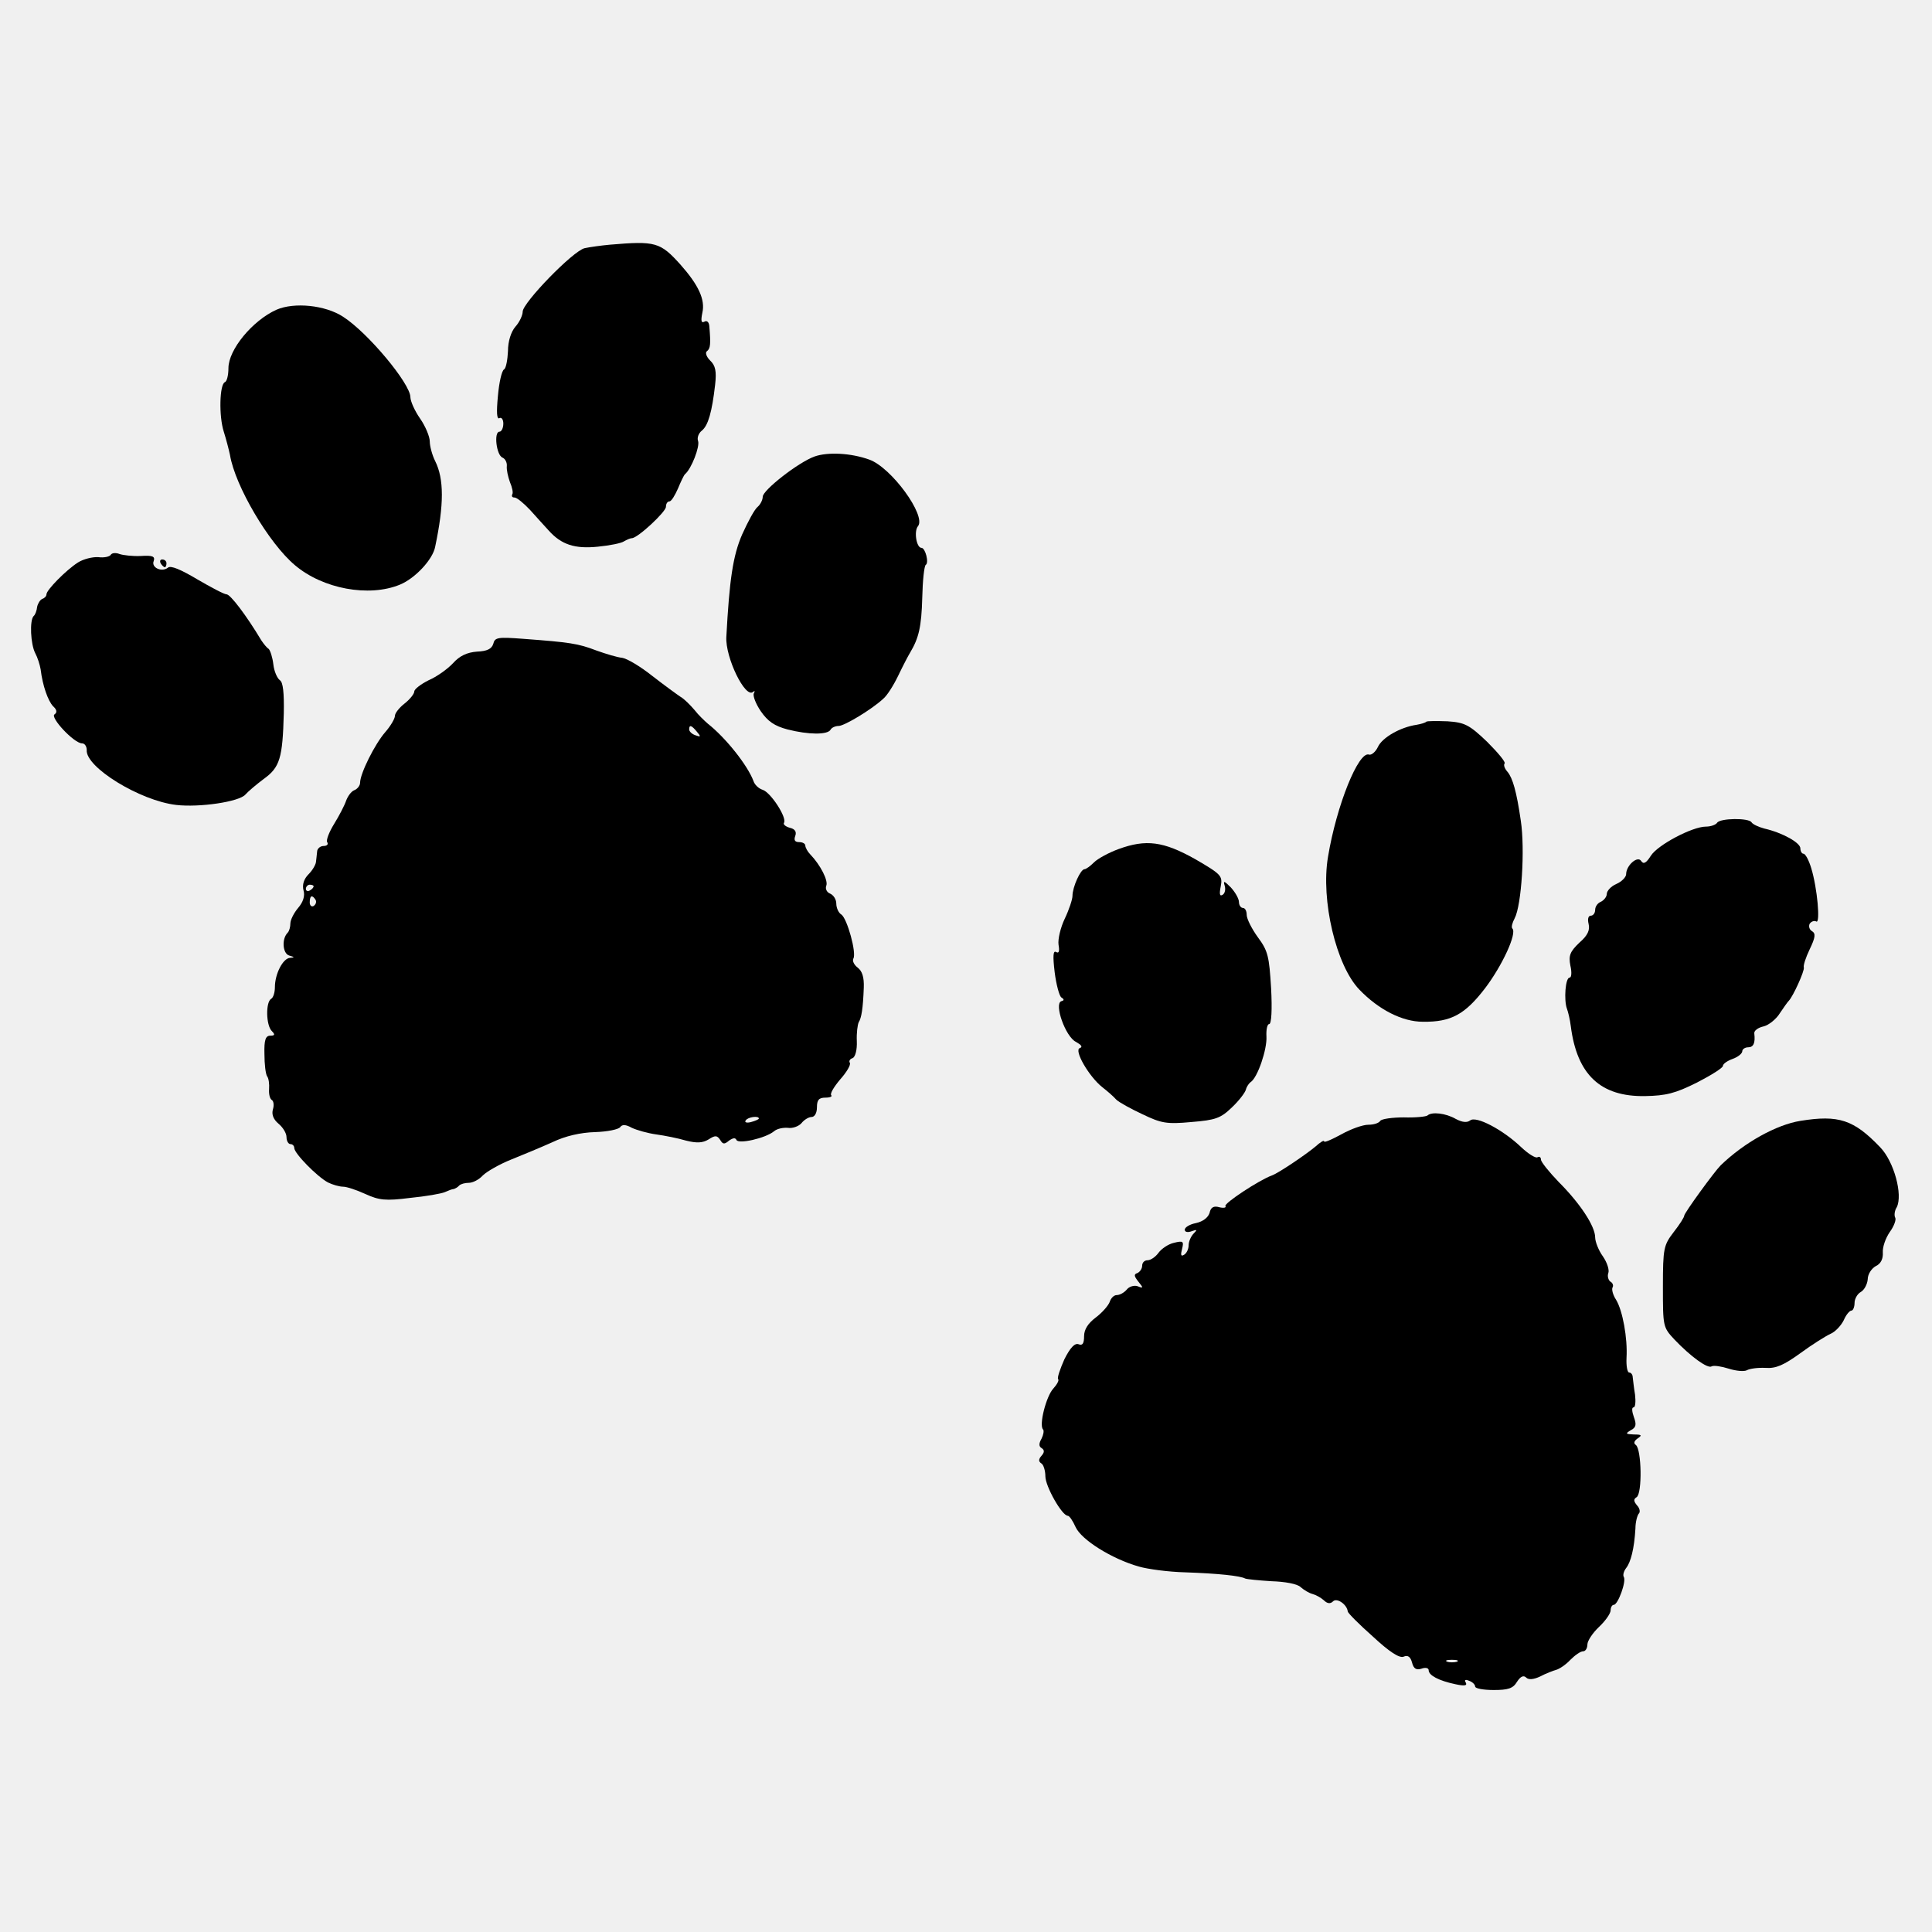
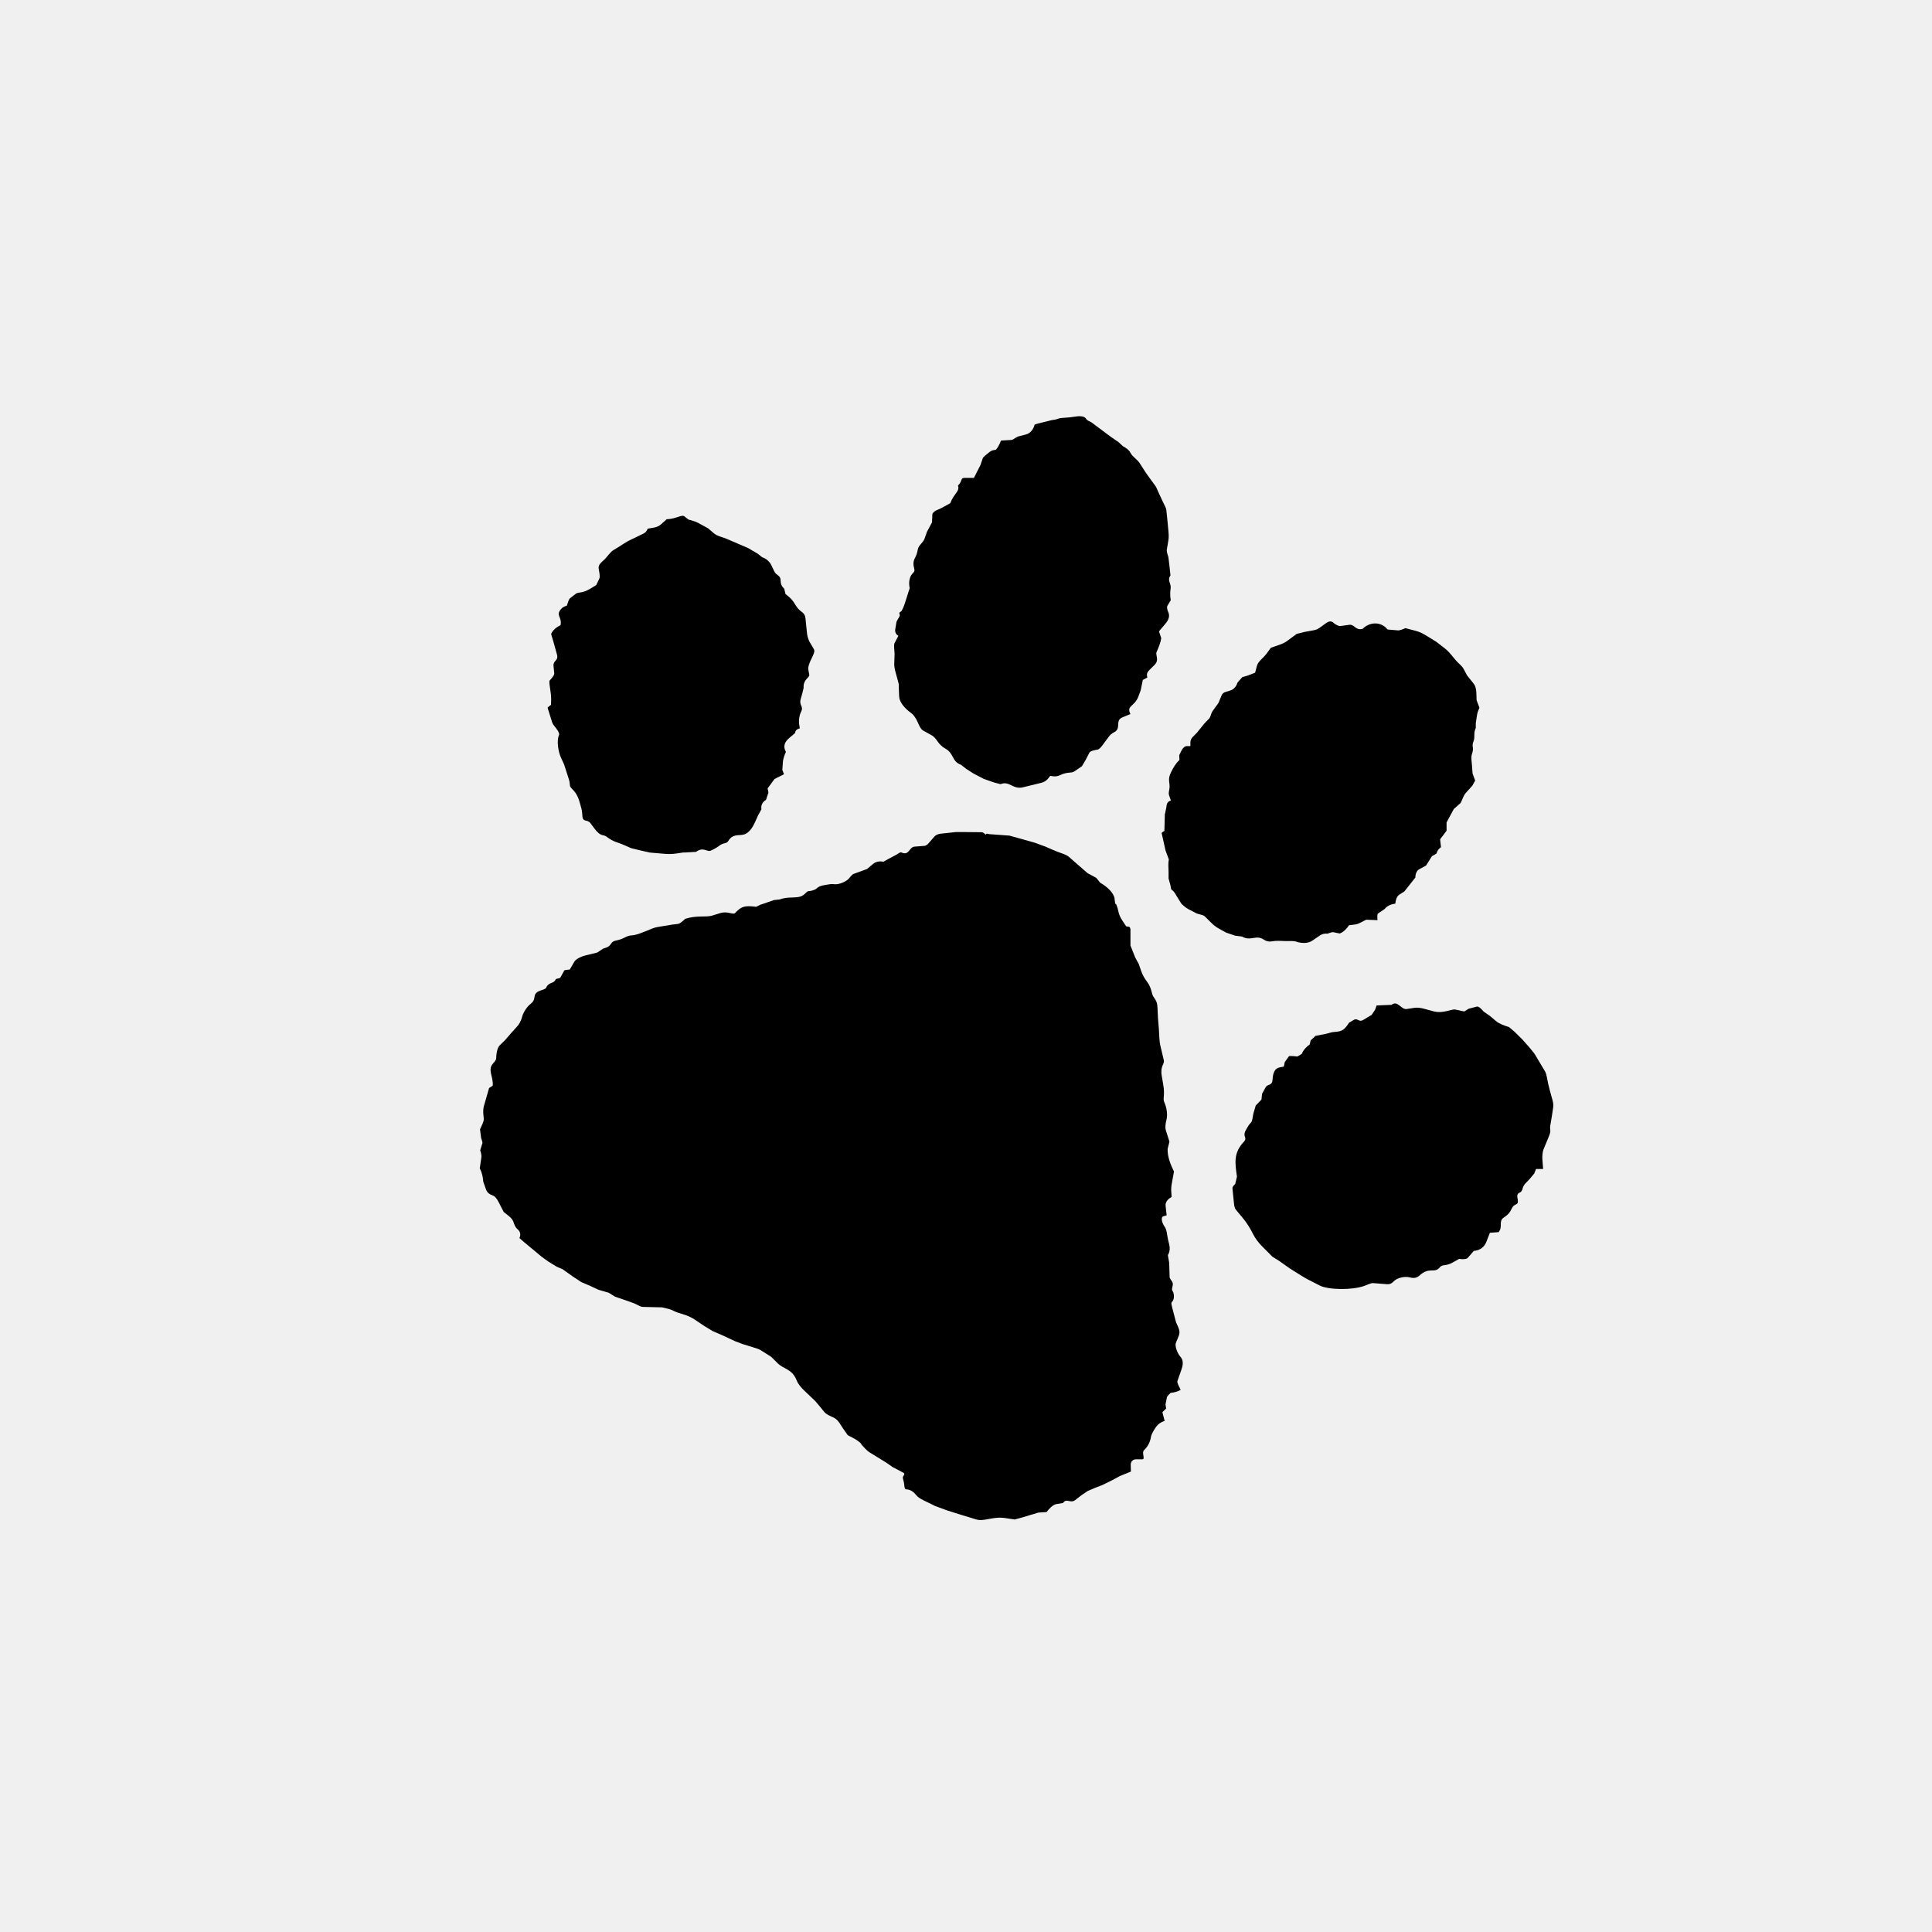
- <svg xmlns="http://www.w3.org/2000/svg" version="1.0" width="500pt" height="500pt" viewBox="1 55 499 390" preserveAspectRatio="xMidYMid meet">
-   <g transform="translate(0,500) scale(0.1,-0.1)" fill="#000000" stroke="none">
-     <path d="M1585 4363 c-22 -2 -51 -6 -65 -9 -30 -7 -160 -141 -160 -164 0 -9 -8 -27 -19 -39 -11 -13 -19 -37 -19 -63 -1 -22 -5 -44 -10 -47 -6 -3 -13 -34 -16 -69 -4 -42 -3 -61 4 -57 5 3 10 -3 10 -14 0 -12 -5 -21 -10 -21 -15 0 -8 -61 8 -67 7 -3 12 -13 11 -22 -1 -9 3 -27 8 -41 6 -14 9 -28 6 -32 -2 -5 0 -8 6 -8 6 0 24 -15 40 -32 16 -18 38 -42 48 -53 33 -37 68 -48 127 -42 31 3 61 9 68 14 7 4 16 8 20 8 15 0 88 68 88 81 0 8 4 14 9 14 5 0 14 15 22 33 7 17 15 34 18 37 17 14 39 72 34 86 -3 8 1 20 10 27 16 13 26 48 34 118 4 35 1 50 -13 63 -10 10 -13 21 -8 24 9 7 10 18 6 65 -1 11 -7 15 -13 11 -8 -4 -9 3 -5 23 8 34 -10 72 -56 124 -53 59 -65 62 -183 52z" />
-     <path d="M724 4195 c-62 -28 -124 -103 -124 -151 0 -18 -4 -34 -9 -36 -14 -5 -16 -88 -3 -128 6 -19 13 -46 16 -60 13 -80 101 -229 168 -285 72 -61 191 -83 271 -50 39 16 85 65 91 98 23 109 23 175 0 221 -8 16 -14 39 -14 51 0 12 -11 39 -25 59 -14 20 -25 45 -25 55 0 35 -110 167 -174 208 -46 30 -126 38 -172 18z" />
-     <path d="M2114 3816 c-42 -15 -134 -87 -134 -104 0 -8 -6 -20 -13 -26 -8 -6 -25 -38 -40 -71 -24 -55 -33 -117 -41 -265 -3 -53 49 -160 69 -142 5 4 5 2 2 -4 -3 -6 5 -27 18 -46 18 -26 35 -38 69 -47 55 -14 103 -14 111 -1 3 6 13 10 21 10 15 0 86 43 115 70 10 8 27 35 39 60 12 25 26 52 31 60 22 37 29 66 31 141 1 44 5 82 9 85 9 5 -1 44 -11 44 -13 0 -20 43 -9 56 22 27 -69 152 -126 172 -47 17 -107 20 -141 8z" />
-     <path d="M296 3562 c-3 -5 -18 -8 -32 -6 -15 1 -39 -5 -53 -14 -31 -20 -81 -71 -81 -82 0 -5 -5 -10 -11 -12 -5 -2 -11 -11 -13 -20 -1 -10 -5 -21 -9 -24 -11 -11 -8 -73 4 -96 6 -11 12 -30 14 -42 5 -42 19 -81 32 -95 10 -9 11 -16 4 -21 -13 -7 50 -75 71 -75 7 0 12 -8 12 -17 -4 -44 137 -131 231 -142 60 -7 163 8 179 27 6 7 27 25 47 40 42 30 49 54 52 170 1 53 -2 80 -10 85 -7 5 -15 23 -17 41 -2 18 -8 36 -12 40 -5 3 -13 13 -19 22 -39 65 -80 119 -90 119 -6 0 -40 18 -76 39 -42 25 -68 36 -75 30 -16 -13 -44 0 -37 17 4 12 -3 15 -33 13 -22 -1 -46 2 -55 5 -10 4 -20 3 -23 -2z" />
-     <path d="M425 3540 c3 -5 8 -10 11 -10 2 0 4 5 4 10 0 6 -5 10 -11 10 -5 0 -7 -4 -4 -10z" />
-     <path d="M1284 3332 c-4 -13 -16 -19 -42 -20 -26 -2 -45 -11 -62 -30 -14 -15 -42 -35 -63 -44 -20 -10 -37 -23 -37 -29 0 -6 -11 -20 -25 -31 -14 -11 -25 -25 -25 -32 0 -7 -11 -26 -25 -42 -27 -31 -65 -107 -65 -131 0 -7 -7 -16 -15 -19 -8 -3 -17 -16 -21 -27 -4 -12 -18 -39 -31 -60 -13 -21 -21 -42 -18 -47 4 -6 -1 -10 -9 -10 -9 0 -17 -7 -17 -15 -1 -8 -2 -21 -3 -27 -1 -7 -9 -21 -19 -31 -12 -12 -17 -27 -13 -42 4 -14 -1 -30 -14 -45 -11 -13 -20 -31 -20 -40 0 -9 -3 -20 -7 -24 -16 -16 -13 -54 4 -59 14 -4 15 -5 2 -6 -18 -1 -39 -41 -39 -76 0 -13 -4 -27 -10 -30 -14 -9 -13 -68 2 -83 9 -9 8 -12 -4 -12 -12 0 -16 -11 -15 -47 0 -27 3 -52 7 -58 4 -5 6 -20 5 -33 -1 -13 2 -25 7 -28 5 -3 6 -14 3 -24 -4 -13 1 -26 14 -37 12 -10 21 -25 21 -35 0 -10 5 -18 10 -18 6 0 10 -5 10 -10 0 -14 59 -74 87 -89 12 -6 30 -11 39 -11 10 0 36 -9 58 -19 35 -16 52 -18 115 -10 41 4 81 11 90 15 9 4 19 8 23 8 3 1 10 4 14 9 4 4 15 7 25 7 10 0 26 8 36 19 10 10 43 29 73 41 30 12 78 32 107 45 33 16 73 25 110 26 32 1 61 7 65 13 5 7 14 7 30 -2 13 -6 41 -14 63 -17 22 -3 57 -10 77 -16 28 -7 43 -6 58 3 17 11 22 11 30 -1 7 -12 11 -12 23 -2 10 7 16 8 19 2 4 -12 75 4 97 22 8 7 24 10 36 9 12 -2 28 4 35 12 7 9 19 16 26 16 8 0 14 10 14 25 0 19 5 25 22 25 12 0 18 3 15 6 -4 4 7 22 23 41 17 19 28 38 25 43 -3 4 0 10 7 12 7 3 12 21 11 44 -1 21 2 43 5 49 7 11 11 35 13 89 1 27 -4 43 -16 52 -9 7 -14 17 -11 23 9 14 -16 104 -31 114 -7 4 -13 17 -13 28 0 11 -7 22 -16 26 -8 3 -13 12 -10 20 6 13 -15 54 -41 81 -7 7 -13 18 -13 23 0 5 -7 9 -16 9 -11 0 -14 5 -10 16 4 11 -1 18 -14 21 -11 3 -18 9 -15 13 8 13 -34 78 -55 85 -10 3 -21 13 -24 23 -15 40 -71 111 -118 148 -8 7 -24 22 -34 35 -11 13 -27 29 -36 34 -9 6 -42 30 -73 54 -30 24 -65 45 -78 47 -12 1 -42 10 -67 19 -47 18 -68 21 -188 30 -66 5 -74 4 -78 -13z m526 -227 c11 -13 10 -14 -4 -9 -9 3 -16 10 -16 15 0 13 6 11 20 -6z m-990 -399 c0 -3 -4 -8 -10 -11 -5 -3 -10 -1 -10 4 0 6 5 11 10 11 6 0 10 -2 10 -4z m5 -35 c3 -5 1 -12 -5 -16 -5 -3 -10 1 -10 9 0 18 6 21 15 7z m1145 -565 c0 -2 -9 -6 -20 -9 -11 -3 -18 -1 -14 4 5 9 34 13 34 5z" />
-     <path d="M3694 3131 c-3 -3 -14 -6 -25 -8 -42 -6 -89 -33 -100 -57 -6 -13 -17 -22 -23 -20 -27 10 -84 -131 -106 -264 -19 -112 21 -281 81 -343 50 -52 111 -83 164 -83 73 -1 109 19 161 87 44 58 83 142 70 154 -3 3 0 15 6 26 18 34 27 179 16 252 -11 76 -21 110 -34 126 -8 9 -11 18 -8 22 4 3 -17 28 -45 56 -46 44 -58 50 -102 53 -28 1 -53 1 -55 -1z" />
-     <path d="M4445 2870 c-3 -5 -16 -10 -29 -10 -35 0 -124 -47 -142 -75 -12 -19 -19 -23 -25 -14 -9 15 -39 -11 -39 -34 0 -7 -11 -19 -25 -25 -14 -6 -25 -18 -25 -26 0 -7 -7 -16 -15 -20 -8 -3 -15 -12 -15 -21 0 -8 -5 -15 -11 -15 -7 0 -9 -9 -6 -21 4 -16 -2 -30 -24 -49 -24 -23 -28 -33 -23 -59 4 -17 3 -31 -2 -31 -11 0 -15 -58 -7 -80 3 -8 8 -28 10 -45 16 -126 77 -183 192 -181 54 1 78 7 134 35 37 19 67 38 67 43 0 5 11 13 25 18 14 5 25 14 25 20 0 5 7 10 15 10 14 0 19 11 16 36 -1 7 10 15 24 18 13 3 33 19 42 34 10 15 20 29 23 32 11 11 41 77 39 86 -2 5 5 26 15 47 15 31 16 41 6 47 -7 4 -9 13 -6 19 4 6 12 9 17 6 11 -7 3 86 -13 138 -6 20 -15 37 -20 37 -4 0 -8 6 -8 14 0 14 -45 40 -93 51 -15 4 -30 11 -33 16 -7 12 -81 11 -89 -1z" />
-     <path d="M2899 2802 c-25 -9 -54 -25 -63 -34 -10 -10 -21 -18 -25 -18 -10 0 -31 -46 -31 -69 0 -9 -9 -36 -20 -59 -11 -23 -18 -53 -16 -67 3 -17 1 -23 -6 -19 -8 5 -9 -10 -4 -52 4 -32 12 -61 17 -65 8 -5 8 -8 0 -10 -19 -7 11 -92 38 -105 14 -8 18 -13 10 -16 -16 -5 23 -73 58 -101 13 -10 29 -24 36 -32 7 -7 38 -24 68 -38 48 -23 62 -26 126 -20 63 5 76 10 105 38 18 17 34 38 36 46 2 8 8 16 12 19 18 11 43 85 41 118 -1 17 2 32 7 32 6 0 8 37 5 93 -5 82 -8 96 -34 131 -16 22 -29 48 -29 58 0 10 -4 18 -10 18 -5 0 -10 7 -10 15 0 9 -10 26 -21 38 -17 17 -20 18 -16 5 3 -10 1 -20 -5 -24 -8 -5 -9 2 -5 22 5 27 1 31 -66 70 -82 46 -127 52 -198 26z" />
-     <path d="M3697 2114 c-3 -3 -31 -6 -61 -5 -30 0 -58 -4 -61 -9 -4 -6 -17 -10 -31 -10 -14 0 -45 -11 -70 -25 -24 -13 -44 -22 -44 -18 0 4 -10 -2 -22 -13 -25 -21 -96 -69 -113 -75 -33 -12 -124 -72 -120 -79 3 -4 -4 -6 -16 -3 -14 4 -22 0 -25 -15 -4 -12 -17 -22 -35 -26 -16 -3 -29 -11 -29 -17 0 -6 7 -8 18 -4 14 5 15 4 5 -6 -7 -7 -13 -21 -13 -30 0 -10 -5 -21 -12 -25 -8 -5 -9 0 -5 15 5 20 3 22 -21 16 -14 -3 -32 -15 -40 -26 -7 -10 -20 -19 -28 -19 -8 0 -14 -6 -14 -14 0 -8 -6 -16 -12 -19 -10 -3 -9 -8 2 -22 14 -17 13 -18 -2 -12 -9 3 -22 -1 -28 -9 -7 -8 -18 -14 -26 -14 -7 0 -15 -8 -18 -18 -4 -10 -20 -28 -36 -40 -20 -15 -30 -31 -30 -48 0 -19 -4 -25 -14 -21 -10 4 -22 -9 -37 -39 -11 -25 -19 -48 -16 -51 3 -3 -3 -14 -13 -25 -18 -20 -37 -94 -26 -105 3 -3 1 -14 -4 -24 -7 -12 -7 -20 0 -24 8 -5 8 -11 0 -20 -8 -9 -8 -15 0 -20 5 -3 10 -18 10 -33 0 -26 43 -102 58 -102 4 0 13 -13 20 -29 15 -33 93 -82 163 -102 24 -7 78 -14 119 -15 87 -3 143 -9 156 -16 5 -2 36 -5 68 -7 35 -1 67 -7 75 -15 9 -8 23 -16 31 -18 8 -2 21 -9 29 -16 9 -9 17 -10 24 -3 10 10 36 -8 38 -26 0 -4 30 -34 65 -65 42 -39 68 -56 79 -52 11 5 18 0 22 -15 4 -16 11 -20 24 -16 11 4 19 2 19 -4 0 -13 26 -27 69 -36 23 -5 31 -4 27 4 -5 7 -1 9 8 5 9 -3 16 -10 16 -15 0 -5 21 -9 48 -9 37 0 50 4 60 21 9 14 17 18 24 11 6 -6 19 -5 36 3 15 8 34 15 41 17 8 2 25 13 37 26 12 12 26 22 33 22 6 0 11 8 11 18 0 9 14 30 30 45 17 16 30 35 30 43 0 8 4 14 8 14 11 0 33 61 26 72 -3 5 0 15 6 23 12 15 21 50 24 102 0 17 5 35 9 39 4 4 2 14 -5 21 -9 11 -9 16 -1 21 15 9 13 124 -2 135 -6 4 -5 10 5 17 12 8 10 10 -10 10 -21 1 -23 2 -8 11 14 7 15 15 8 34 -5 14 -6 25 -1 25 5 0 6 15 4 33 -3 17 -5 38 -6 45 0 6 -4 12 -9 12 -5 0 -8 17 -7 38 3 51 -10 122 -27 150 -8 12 -12 27 -9 32 3 5 0 12 -6 15 -5 4 -8 14 -5 22 3 8 -3 27 -14 43 -11 15 -20 38 -20 49 0 29 -39 88 -94 143 -25 26 -46 52 -46 58 0 6 -4 9 -9 6 -5 -3 -24 9 -42 26 -47 45 -117 82 -132 69 -8 -6 -20 -5 -37 4 -26 15 -62 19 -73 9z m76 -1411 c-7 -2 -19 -2 -25 0 -7 3 -2 5 12 5 14 0 19 -2 13 -5z" />
-     <path d="M4660 2100 c-62 -10 -145 -56 -206 -115 -16 -16 -94 -123 -94 -130 0 -4 -12 -23 -27 -42 -26 -34 -28 -42 -28 -141 0 -103 0 -105 30 -137 42 -44 86 -76 96 -69 5 3 25 0 44 -6 19 -6 40 -8 47 -4 7 4 28 7 48 6 27 -2 47 7 90 38 30 22 65 44 78 50 12 5 27 21 34 35 6 14 15 25 20 25 4 0 8 9 8 20 0 10 7 23 16 28 9 5 17 20 18 33 0 13 10 28 21 34 13 6 19 19 18 35 -1 14 7 37 18 53 11 15 17 32 14 37 -3 5 -2 18 4 27 16 32 -7 118 -43 155 -68 71 -107 84 -206 68z" />
+ <svg xmlns="http://www.w3.org/2000/svg" width="250" height="250" viewBox="0 0 250 250" fill="none">
+   <g clip-path="url(#clip0_137_2422)">
+     <path d="M111.472 186.857C111.031 186.371 110.331 186.033 109.699 185.717L109.124 184.893C108.785 184.419 108.469 183.73 107.939 183.47C107.453 183.233 106.934 183.053 106.629 182.669L106.054 181.958L105.489 181.292L104.056 179.926C103.683 179.565 103.3 179.136 103.108 178.662C102.476 177.082 101.46 177.229 100.614 176.393L99.79 175.57L98.412 174.7C98.187 174.554 97.668 174.407 97.408 174.328L96.099 173.922L95.083 173.538L93.39 172.748L92.216 172.24L91.065 171.54L89.823 170.705C89.564 170.536 89.112 170.31 88.818 170.208L87.633 169.824C87.216 169.689 86.945 169.475 86.516 169.373L85.647 169.17L83.153 169.113C82.848 169.113 82.284 168.718 82.001 168.628L80.951 168.256L79.597 167.793L78.751 167.274L77.453 166.901L76.392 166.404L75.229 165.908L74.134 165.186L72.814 164.249L72.035 163.91L70.917 163.222L70.105 162.635L67.893 160.795L67.215 160.208C67.407 159.79 67.339 159.373 66.967 159.057C66.64 158.774 66.572 158.47 66.403 158.029C66.233 157.589 65.567 157.149 65.183 156.833L64.789 156.077C64.574 155.671 64.269 154.914 63.84 154.734C63.265 154.497 63.05 154.361 62.858 153.819L62.542 152.939C62.475 152.296 62.407 151.81 62.08 151.19L62.283 149.801C62.328 149.519 62.249 149.158 62.136 148.853L62.418 147.939C62.475 147.77 62.272 147.375 62.249 147.205L62.114 146.133C62.272 145.749 62.633 145.14 62.599 144.779L62.531 144C62.52 143.819 62.542 143.39 62.599 143.187L62.937 142.002L63.287 140.794L63.761 140.478C63.852 139.304 63.073 138.447 63.773 137.645C63.908 137.499 64.19 137.171 64.202 136.991C64.213 136.483 64.303 135.614 64.676 135.252L65.342 134.609L66.188 133.627L66.775 132.984C67.215 132.51 67.407 132.149 67.588 131.494C67.723 130.986 68.197 130.275 68.592 129.959C68.987 129.643 69.111 129.451 69.179 128.92C69.292 128.074 70.477 128.198 70.669 127.803C71.064 126.99 71.628 127.385 71.933 126.686L72.486 126.539L73.039 125.546L73.739 125.444L74.315 124.451C74.54 124.056 75.308 123.74 75.771 123.627L77.182 123.288C77.453 123.22 77.915 122.769 78.186 122.701C78.604 122.6 78.852 122.453 79.055 122.137C79.428 121.539 79.778 121.877 80.861 121.302C81.132 121.166 81.414 121.053 81.697 121.042C82.351 120.997 82.848 120.771 83.424 120.545L84.462 120.128C84.778 120.004 85.116 119.947 85.478 119.891L86.911 119.654L87.735 119.552C88.006 119.518 88.435 119.112 88.66 118.898C90.094 118.423 91.392 118.706 92.103 118.491L93.209 118.153C94.157 117.859 94.88 118.423 95.128 118.141C95.952 117.227 96.437 117.171 97.848 117.34L98.368 117.08L99.237 116.787L100.139 116.471L100.93 116.381C102.171 115.895 103.334 116.426 104.112 115.692C104.248 115.568 104.451 115.331 104.587 115.32C104.891 115.308 105.422 115.184 105.636 114.992C106.031 114.62 106.415 114.586 106.9 114.496C107.273 114.428 107.589 114.36 107.995 114.417C108.526 114.484 109.372 114.123 109.745 113.785C109.936 113.615 110.219 113.164 110.456 113.085L112.205 112.441L112.95 111.809C113.323 111.493 113.853 111.392 114.305 111.516L114.937 111.155L116.009 110.59C116.235 110.466 116.472 110.229 116.641 110.308C117.668 110.771 117.612 109.608 118.357 109.552L119.655 109.45C119.767 109.45 120.005 109.292 120.084 109.202L120.941 108.22C121.088 108.051 121.438 107.904 121.709 107.881L123.684 107.667H124.745L127.036 107.689C127.194 107.689 127.431 107.87 127.533 108.006L127.68 107.87C127.68 107.87 127.951 107.938 128.018 107.938L130.626 108.13L131.924 108.491L133.922 109.055L135.31 109.563L136.077 109.902L136.867 110.229C137.319 110.41 137.94 110.556 138.312 110.873L139.588 111.99L140.728 112.983L141.867 113.604L142.364 114.225C143.199 114.687 144.136 115.523 144.226 116.29L144.305 116.945L144.418 116.979L144.542 117.306C144.757 117.848 144.667 118.265 145.253 119.157L145.728 119.868L146.111 119.925C146.19 119.925 146.281 120.173 146.281 120.252V121.02V122.351L146.518 122.95L146.902 123.909L147.105 124.293C147.172 124.417 147.319 124.631 147.353 124.733L147.68 125.681C147.861 126.189 148.098 126.595 148.436 127.047C149.08 127.905 148.967 128.627 149.306 129.056C149.678 129.541 149.757 129.88 149.78 130.433L149.836 131.652L149.96 133.187C150.017 133.932 149.994 134.665 150.163 135.354L150.378 136.268L150.592 137.171C150.728 137.735 150.096 137.882 150.333 139.237L150.525 140.365C150.773 141.833 150.423 142.126 150.671 142.657C150.976 143.323 151.111 144.271 150.942 144.892C150.818 145.354 150.739 145.885 150.875 146.314L151.326 147.724L151.089 148.673C151.055 149.688 151.484 150.727 151.913 151.596L151.743 152.521C151.653 152.984 151.529 153.616 151.552 154.045L151.608 154.892C151.145 155.118 150.773 155.558 150.829 156.032L150.965 157.262L150.513 157.397C150.288 157.465 150.197 157.996 150.739 158.797C151.021 159.215 151.021 159.96 151.157 160.468C151.337 161.167 151.518 161.743 151.123 162.42L151.292 163.413L151.349 165.264C151.349 165.377 151.529 165.648 151.608 165.75C152.014 166.235 151.473 166.709 151.732 167.059C151.947 167.353 152.015 168.154 151.631 168.493C151.507 168.605 151.631 168.967 151.665 169.136L152.139 170.953C152.251 171.382 152.624 171.89 152.624 172.42C152.624 172.815 152.24 173.493 152.139 173.831C152.037 174.17 152.297 175.05 152.759 175.581C153.222 176.111 153.042 176.755 152.839 177.342L152.353 178.719C152.308 178.99 152.59 179.452 152.782 179.847C152.421 180.051 151.98 180.186 151.473 180.242C151.382 180.321 151.032 180.66 150.999 180.818L150.818 181.732L150.897 182.263L150.412 182.737L150.705 183.865C150.096 184.069 149.757 184.362 149.441 184.87C149.227 185.22 148.989 185.581 148.922 185.999C148.809 186.653 148.504 187.207 148.042 187.647C147.692 187.974 148.233 188.832 147.827 188.832H147.003C146.597 188.832 146.303 189.137 146.315 189.532L146.337 190.423L144.938 190.988L143.956 191.518L142.646 192.162L141.743 192.511L140.739 192.94L139.937 193.482L139.125 194.114C138.515 194.588 138.019 193.809 137.556 194.487L136.675 194.633C136.224 194.712 135.716 195.277 135.422 195.66L134.362 195.728L132.228 196.372L131.303 196.62L130.084 196.439C128.436 196.191 127.364 196.936 126.303 196.609L124.339 196.01L122.522 195.435L121.02 194.882L120.005 194.385C119.519 194.148 118.898 193.888 118.56 193.471C118.244 193.076 117.837 192.748 117.318 192.726C116.912 192.715 117.138 192.308 116.855 191.394C116.709 190.909 117.172 190.909 116.957 190.604L115.501 189.836L114.677 189.261L112.589 187.974C112.126 187.692 111.81 187.297 111.426 186.879L111.472 186.857Z" fill="black" />
+     <path d="M167.771 121.855C167.309 121.719 166.857 121.787 166.451 121.776C165.762 121.753 165.187 121.697 164.487 121.821C164.159 121.877 163.798 121.776 163.527 121.584C162.557 120.907 161.812 121.843 160.717 121.189L159.837 121.076L158.663 120.681L157.703 120.15C157.308 119.936 156.992 119.665 156.688 119.36L155.875 118.559C155.672 118.367 155.085 118.322 154.78 118.164L153.753 117.633C153.493 117.498 153.042 117.125 152.861 116.922L152.263 115.963C152.071 115.658 151.958 115.365 151.642 115.161C151.496 115.071 151.507 114.766 151.45 114.541L151.213 113.683V112.825C151.213 112.249 151.134 111.798 151.247 111.211L150.818 110.049L150.423 108.276L150.322 107.825C150.299 107.723 150.547 107.61 150.671 107.52L150.728 105.398L150.908 104.563C150.976 104.258 150.908 103.739 151.518 103.592L151.315 103.028C151.202 102.723 151.225 102.576 151.304 102.181C151.484 101.29 150.999 100.985 151.529 99.935C151.834 99.314 152.116 98.818 152.624 98.333L152.59 97.723L152.906 97.08C153.03 96.82 153.313 96.549 153.561 96.549H153.967C154.193 96.549 153.798 95.928 154.328 95.375L154.893 94.8L155.83 93.637L156.462 92.982C156.631 92.813 156.721 92.283 156.879 92.057L157.365 91.38C157.466 91.244 157.647 91.019 157.692 90.906L158.076 89.98C158.426 89.145 159.633 89.834 160.141 88.31L160.751 87.621L161.383 87.441L162.41 87.046L162.647 86.154C162.816 85.544 163.448 85.194 163.922 84.54L164.453 83.817L165.57 83.434C166.033 83.276 166.372 83.084 166.744 82.802L167.794 82.023L168.787 81.775L169.972 81.56C170.356 81.492 170.548 81.391 170.853 81.165L171.507 80.691C171.846 80.443 172.219 80.251 172.58 80.612C172.738 80.77 173.2 81.041 173.438 81.007L174.6 80.849C175.266 80.759 175.424 81.639 176.327 81.368C177.23 80.454 178.708 80.397 179.555 81.458L180.887 81.571C181.124 81.594 181.587 81.413 181.846 81.278L183.099 81.605C183.765 81.775 184.115 81.978 184.691 82.328L185.876 83.061L186.914 83.863C187.241 84.111 187.546 84.438 187.817 84.766L188.381 85.443C188.72 85.849 189.149 86.12 189.386 86.549L189.837 87.395L190.695 88.468C191.124 89.009 191.034 89.935 191.068 90.601L191.44 91.583C191.271 91.955 191.158 92.26 191.113 92.61L190.966 93.581V94.201C190.627 94.89 190.91 95.33 190.673 95.928C190.368 96.662 190.797 96.639 190.469 97.576C190.323 97.971 190.436 98.524 190.469 99.01L190.549 100.082L190.887 101.008L190.515 101.673L189.657 102.622C189.397 102.904 189.205 103.525 189.002 103.908L188.122 104.687L187.185 106.425V107.498L186.35 108.604L186.462 109.62C186.113 109.902 186 110.06 185.876 110.455L185.289 110.793L184.532 112.001L183.618 112.498C183.291 112.678 183.133 113.198 183.155 113.536L182.535 114.326L181.733 115.342L181.034 115.794C180.74 115.985 180.571 116.561 180.559 116.922C180.006 117.013 179.521 117.193 179.16 117.633L178.325 118.198C178.189 118.288 178.223 118.694 178.246 119.067L176.801 119.01C176.474 119.146 175.83 119.552 175.469 119.609L174.555 119.733C174.25 120.207 173.855 120.59 173.37 120.794L172.501 120.624C172.343 120.591 171.925 120.782 171.778 120.816C171.428 120.782 171.101 120.85 170.841 121.019L169.814 121.719C169.272 122.092 168.505 122.08 167.805 121.877L167.771 121.855Z" fill="black" />
+     <path d="M182.432 165.298C181.812 165.118 180.784 165.332 180.333 165.817C179.881 166.303 179.543 166.167 178.967 166.134L177.658 166.032C177.376 166.032 176.834 166.28 176.541 166.393C175.017 166.957 171.902 166.924 170.773 166.348L169.317 165.603C168.832 165.355 168.448 165.106 167.996 164.824L166.902 164.136L165.491 163.142L164.644 162.612L163.245 161.201C162.872 160.829 162.42 160.219 162.206 159.802C161.766 158.932 161.371 158.267 160.761 157.544L159.926 156.54C159.734 156.303 159.7 155.964 159.666 155.625L159.475 153.752C159.463 153.616 159.644 153.368 159.825 153.232L160.062 152.262C159.813 150.512 159.633 149.293 160.761 147.961C161.01 147.679 161.235 147.499 161.111 147.16C160.931 146.675 161.111 146.426 161.326 146.031C161.495 145.727 161.619 145.523 161.879 145.253C162.093 145.027 162.104 144.372 162.195 144.067L162.488 143.063L163.233 142.284L163.312 141.528L163.764 140.715C164.046 140.207 164.61 140.557 164.667 139.699C164.723 138.842 164.937 138.243 165.592 138.119L166.123 138.018L166.247 137.431L166.8 136.663C166.992 136.629 167.5 136.663 167.895 136.708L168.448 136.37C168.662 135.851 169.012 135.489 169.475 135.151L169.599 134.631L170.22 134.045L171.574 133.774C172.014 133.683 172.274 133.548 172.759 133.525C173.753 133.458 174.012 133.176 174.577 132.329L175.152 131.99C175.705 131.663 175.796 132.34 176.416 131.968L177.489 131.324L177.94 130.658L178.132 130.105L180.073 130.026C180.841 129.383 181.315 130.681 182.026 130.568L183.042 130.41C183.392 130.354 183.9 130.433 184.238 130.523L185.491 130.862C186.733 131.2 187.85 130.534 188.313 130.636L189.476 130.884L190.04 130.534L191.09 130.252C191.36 130.173 191.789 130.67 191.981 130.896L192.794 131.46L193.584 132.126C194.013 132.498 194.701 132.724 195.277 132.905L196.022 133.548L197.004 134.519L197.862 135.489L198.539 136.313L199.916 138.616C200.153 139.022 200.221 139.767 200.334 140.241L200.559 141.144L200.875 142.284C200.977 142.634 201.033 142.984 200.977 143.334L200.808 144.451L200.604 145.659C200.514 146.223 200.763 146.234 200.435 147.025L199.713 148.774C199.611 149.022 199.566 149.632 199.577 149.892L199.679 151.269H198.765L198.528 151.855L197.975 152.521C197.636 152.928 197.139 153.244 197.026 153.797C196.981 154 196.846 154.248 196.71 154.293C195.853 154.576 196.823 155.558 196.191 155.84C195.345 156.212 195.853 156.72 194.611 157.533C193.855 158.029 194.509 158.684 193.923 159.44L192.794 159.519L192.331 160.704C192.06 161.404 191.462 161.811 190.706 161.867L189.927 162.77C189.746 162.973 189.092 162.962 188.821 162.894L187.997 163.357C187.015 163.91 186.688 163.538 186.304 164C185.604 164.836 184.972 163.876 183.696 165.039C183.324 165.377 182.929 165.434 182.421 165.287L182.432 165.298Z" fill="black" />
+     <path d="M126.021 100.127L125.05 99.507L124.339 98.954C123.176 98.558 123.447 97.509 122.375 96.899C121.19 96.222 121.348 95.579 120.501 95.116L119.485 94.552C118.842 94.19 118.91 93.287 118.063 92.396C117.386 91.888 116.731 91.346 116.427 90.533C116.336 90.308 116.336 89.755 116.325 89.518L116.291 88.479L115.896 87.023C115.795 86.662 115.704 86.244 115.715 85.906L115.761 84.597L115.704 83.852C115.704 83.716 115.682 83.377 115.738 83.253L116.246 82.283C115.761 81.944 115.806 81.639 115.885 81.177L116.009 80.443L116.438 79.675L116.37 79.337C116.348 79.246 116.641 79.111 116.686 79.021C116.946 78.558 117.138 77.937 117.296 77.418L117.533 76.662L117.713 76.12C117.634 75.702 117.612 75.33 117.713 74.923C117.894 74.1 118.447 74.145 118.312 73.637C117.962 72.361 118.526 72.328 118.707 71.357C118.786 70.928 118.853 70.747 119.113 70.454C119.26 70.284 119.564 69.935 119.621 69.743L119.948 68.817L120.603 67.587L120.648 66.549C120.648 66.391 120.964 66.131 121.111 66.063L121.788 65.758L122.962 65.115C123.436 63.84 124.248 63.569 123.955 62.824C124.519 62.35 124.282 61.842 124.745 61.842H126.021L126.867 60.183L127.161 59.325C127.228 59.11 127.623 58.84 127.838 58.659C128.165 58.377 128.312 58.253 128.842 58.207C129.091 58.004 129.373 57.417 129.531 57.011L130.975 56.921C131.167 56.808 131.585 56.526 131.788 56.469L132.815 56.198C133.639 55.973 133.921 54.923 133.854 54.968C133.944 54.912 134.125 54.855 134.294 54.81L136.077 54.37C136.258 54.325 136.585 54.313 136.766 54.234C136.946 54.155 137.161 54.11 137.319 54.088L138.391 54.009L139.407 53.873C139.757 53.828 140.321 53.862 140.502 54.144C140.739 54.505 140.987 54.471 141.281 54.686L143.741 56.526L144.757 57.225L145.31 57.745C145.694 57.948 146.078 58.196 146.281 58.591C146.563 59.133 147.161 59.449 147.455 59.901L148.29 61.199L149.588 62.993L150.006 63.93L150.547 65.081C150.649 65.296 150.897 65.747 150.92 65.962L151.055 67.26L151.179 68.558C151.224 69.043 151.269 69.506 151.179 69.98L150.987 71.109C150.942 71.346 151.1 71.831 151.19 72.091L151.315 73.14L151.461 74.461C150.999 75.082 151.563 75.51 151.484 76.097C151.416 76.549 151.394 77.113 151.495 77.666L151.055 78.4C150.965 78.547 151.066 78.987 151.145 79.134C151.45 79.766 151.179 80.262 150.762 80.759L149.972 81.696L150.265 82.576C150.197 83.095 149.893 83.885 149.667 84.359C149.475 84.754 150.062 85.387 149.385 86.052L148.82 86.606C148.493 86.933 148.312 87.17 148.47 87.666L147.883 87.983L147.601 89.337L147.308 90.127C146.811 91.459 145.705 91.29 146.281 92.396L145.242 92.825C144.215 93.254 145.174 94.258 144.147 94.766C143.865 94.901 143.64 95.105 143.47 95.342L142.624 96.482C142.511 96.628 142.24 96.956 142.059 96.99C141.743 97.057 141.089 97.148 140.965 97.396L140.479 98.344L140.005 99.145L139.035 99.811C138.617 100.105 138.21 99.811 137.127 100.319C136.743 100.5 136.371 100.5 135.908 100.387L135.603 100.771C135.378 101.042 135.084 101.211 134.723 101.301L132.364 101.877C131.077 102.193 130.603 100.996 129.474 101.47L128.639 101.256L127.307 100.793L126.055 100.139L126.021 100.127Z" fill="black" />
+     <path d="M88.514 110.297L87.498 110.444C86.9 110.534 86.403 110.523 85.794 110.466L84.089 110.32L82.938 110.06L81.674 109.755L80.726 109.338C79.812 108.931 79.473 109.01 78.468 108.254C78.04 107.927 77.757 108.344 76.888 107.171L76.347 106.448C76.29 106.369 76.019 106.223 75.906 106.211C75.116 106.076 75.5 105.568 75.218 104.563L74.981 103.728C74.563 102.227 73.773 102.08 73.751 101.64C73.728 101.346 73.694 101.087 73.615 100.85L72.994 98.92L72.599 98.062C72.261 97.351 71.978 95.805 72.351 95.082C72.407 94.574 71.583 93.931 71.448 93.468L70.963 91.922C70.94 91.843 70.827 91.572 70.895 91.527L71.301 91.199C71.324 90.838 71.335 90.184 71.279 89.789L71.121 88.649C71.098 88.502 71.053 88.152 71.132 88.05C71.324 87.836 71.741 87.385 71.719 87.125L71.628 86.21C71.549 85.398 72.306 85.556 72.069 84.687L71.662 83.22L71.313 82.034C71.527 81.549 71.967 81.165 72.531 80.906C72.757 79.845 71.899 79.664 72.554 78.863C72.757 78.603 72.983 78.49 73.355 78.366C73.434 78.174 73.559 77.576 73.762 77.418L74.495 76.842C74.857 76.56 75.285 76.842 76.403 76.165L77.148 75.714L77.554 74.867C77.69 74.585 77.52 73.93 77.464 73.535C77.396 73.039 77.927 72.678 78.243 72.373C78.604 72.012 78.965 71.436 79.371 71.188L80.184 70.691L80.782 70.307C81.245 70.002 81.742 69.777 82.25 69.54L83.186 69.088C83.491 68.942 83.638 68.806 83.819 68.411L84.71 68.253C84.97 68.208 85.342 68.027 85.523 67.858L86.268 67.192C87.521 67.147 88.209 66.537 88.57 66.82L89.078 67.226C89.473 67.339 90.004 67.474 90.331 67.655L91.629 68.366L92.352 68.987C92.792 69.371 93.48 69.495 94.011 69.72L95.67 70.431L96.821 70.928L98.052 71.65C98.21 71.741 98.503 72.068 98.695 72.136C99.135 72.282 99.587 72.666 99.801 73.118L100.207 73.964C100.456 74.472 100.997 74.427 101.009 75.082C101.02 75.59 101.144 75.861 101.483 76.188L101.641 76.865C102.013 77.147 102.419 77.497 102.679 77.881L103.018 78.411C103.616 79.348 104.146 79.111 104.237 80.093L104.327 80.985L104.44 82.057C104.462 82.305 104.632 82.847 104.767 83.073L105.309 83.987C105.614 84.495 104.722 85.387 104.587 86.436C104.564 86.628 104.688 87.08 104.722 87.305C104.79 87.712 103.909 87.881 103.988 89.01L103.842 89.63L103.616 90.432C103.356 91.346 104.045 91.324 103.65 92.125C103.435 92.554 103.345 93.175 103.402 93.626L103.492 94.247C103.063 94.382 102.95 94.495 102.871 94.868L102.149 95.477C101.528 95.996 101.291 96.583 101.697 97.294C101.528 97.656 101.347 98.163 101.313 98.536L101.234 99.631L101.449 100.184L100.219 100.805L99.327 102.024L99.44 102.554L99.124 103.491C98.717 103.762 98.435 104.123 98.525 104.721L98.085 105.534L97.701 106.381C97.431 106.956 97.194 107.396 96.686 107.78C95.884 108.367 94.947 107.645 94.236 108.83C93.999 109.236 93.661 108.954 92.961 109.518C92.735 109.699 92.194 109.992 91.9 110.094C91.505 110.241 90.975 109.552 90.072 110.229L88.514 110.32V110.297Z" fill="black" />
  </g>
+   <defs>
+     <clipPath id="clip0_137_2422">
+       <rect width="250" height="250" fill="white" />
+     </clipPath>
+   </defs>
</svg>
